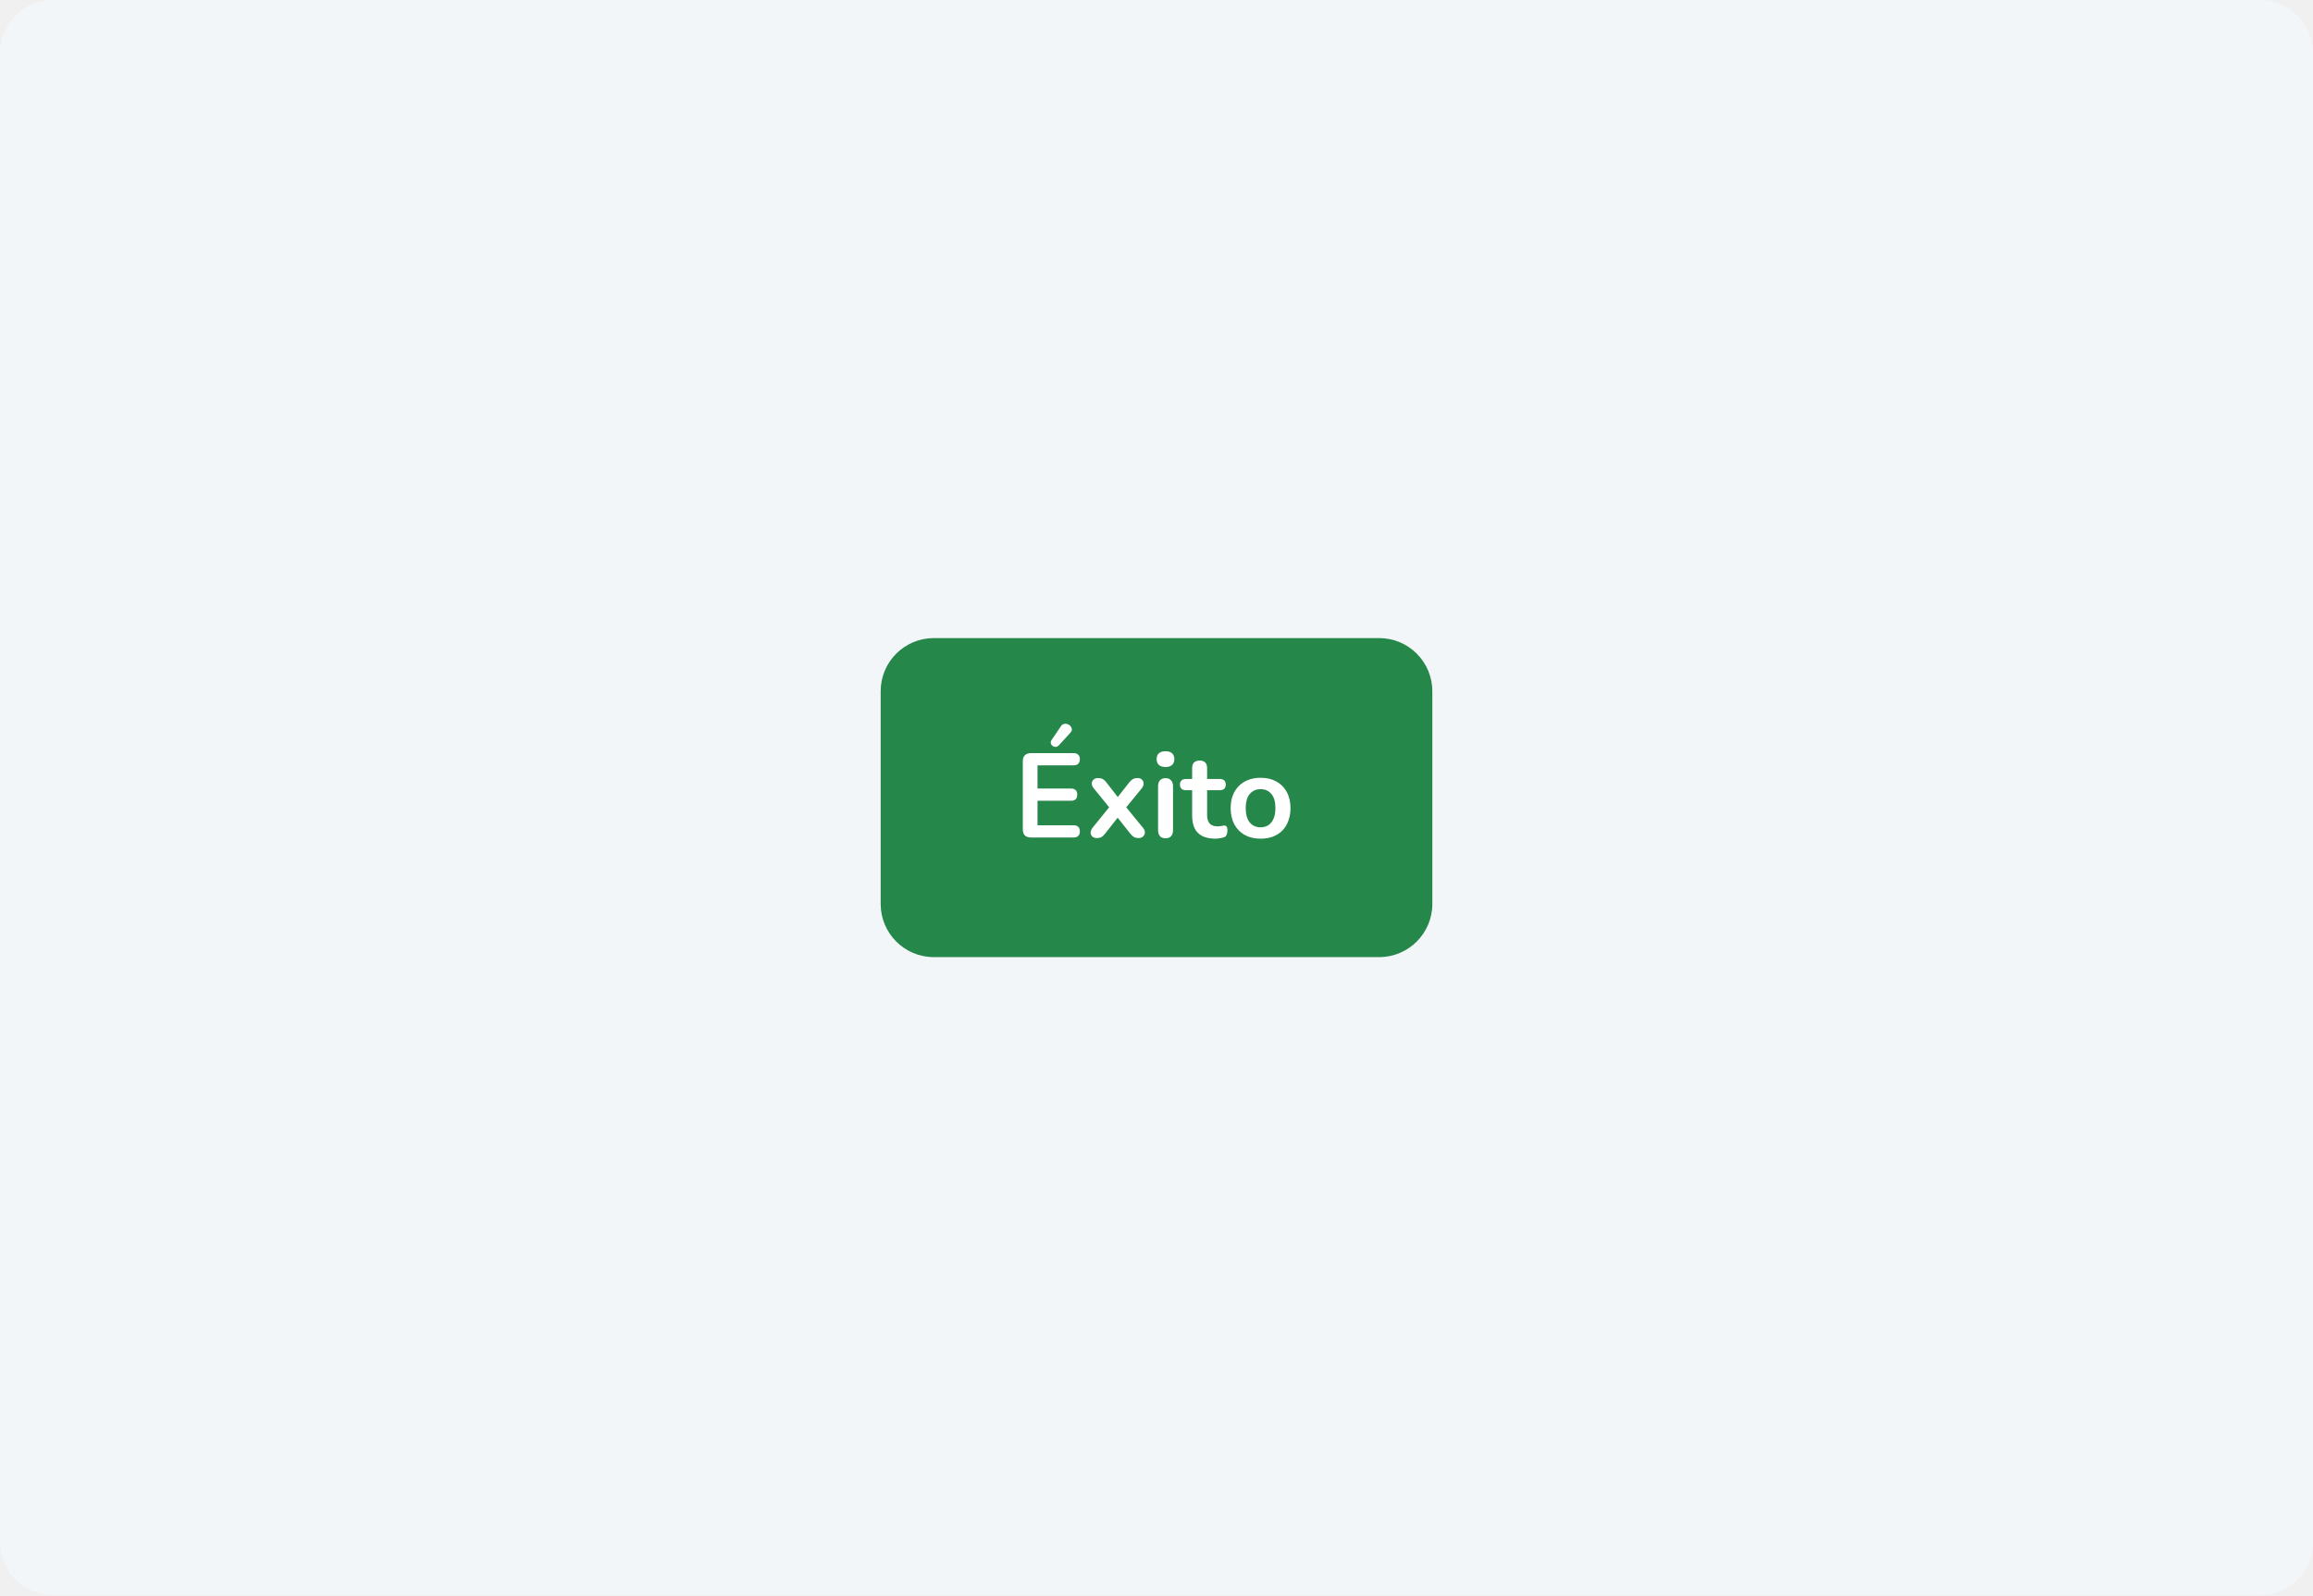
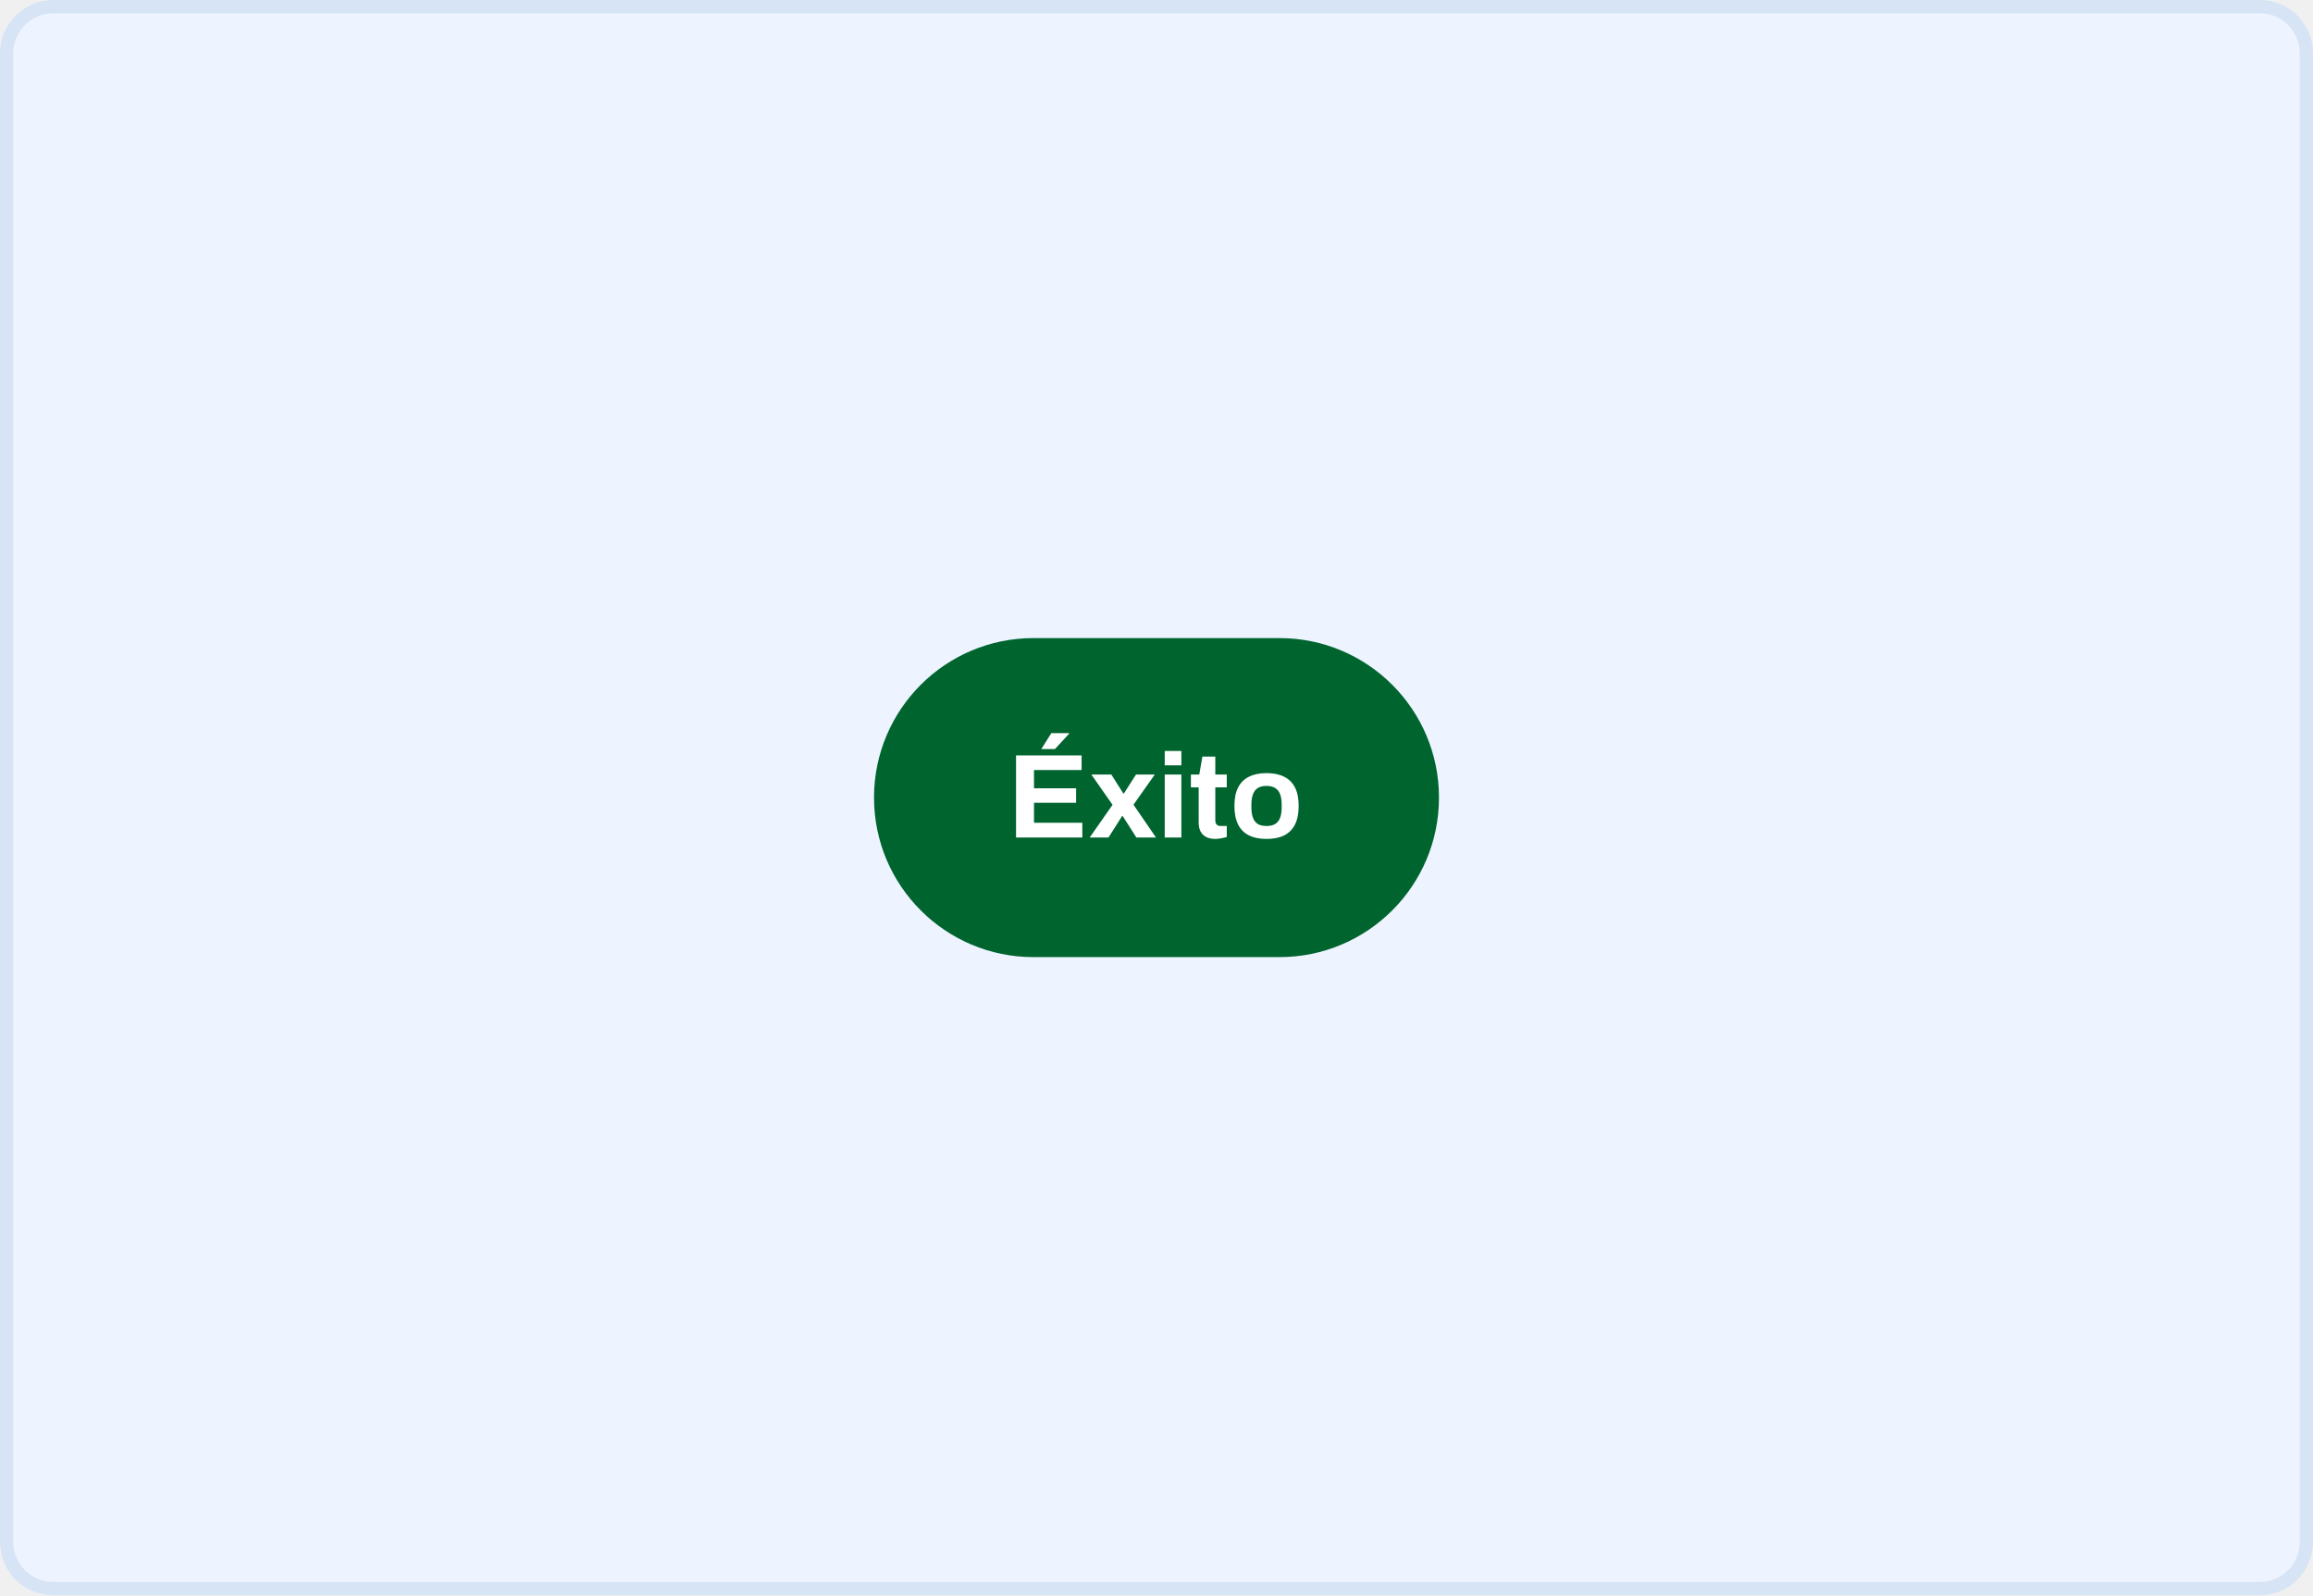
<svg xmlns="http://www.w3.org/2000/svg" width="348" height="240" viewBox="0 0 348 240" fill="none">
-   <rect width="348" height="240" rx="8" fill="#F3F6F9" />
-   <rect x="132.5" y="96" width="83" height="48" rx="8" fill="#26874A" />
-   <path d="M155.11 126C154.714 126 154.408 125.898 154.192 125.694C153.988 125.478 153.886 125.172 153.886 124.776V114.534C153.886 114.138 153.988 113.838 154.192 113.634C154.408 113.418 154.714 113.31 155.11 113.31H161.536C161.836 113.31 162.064 113.388 162.22 113.544C162.388 113.7 162.472 113.922 162.472 114.21C162.472 114.51 162.388 114.744 162.22 114.912C162.064 115.068 161.836 115.146 161.536 115.146H156.1V118.638H161.14C161.452 118.638 161.686 118.716 161.842 118.872C161.998 119.028 162.076 119.256 162.076 119.556C162.076 119.856 161.998 120.084 161.842 120.24C161.686 120.396 161.452 120.474 161.14 120.474H156.1V124.164H161.536C161.836 124.164 162.064 124.242 162.22 124.398C162.388 124.554 162.472 124.782 162.472 125.082C162.472 125.382 162.388 125.61 162.22 125.766C162.064 125.922 161.836 126 161.536 126H155.11ZM159.322 112.122C159.178 112.278 159.016 112.362 158.836 112.374C158.668 112.374 158.512 112.326 158.368 112.23C158.236 112.122 158.146 111.99 158.098 111.834C158.062 111.678 158.098 111.516 158.206 111.348L159.61 109.278C159.742 109.074 159.898 108.954 160.078 108.918C160.27 108.87 160.456 108.882 160.636 108.954C160.816 109.014 160.96 109.116 161.068 109.26C161.188 109.392 161.254 109.548 161.266 109.728C161.278 109.896 161.206 110.064 161.05 110.232L159.322 112.122ZM165.022 126.09C164.758 126.09 164.536 126.018 164.356 125.874C164.188 125.718 164.098 125.52 164.086 125.28C164.086 125.04 164.188 124.788 164.392 124.524L167.308 120.924V121.986L164.572 118.62C164.356 118.356 164.254 118.104 164.266 117.864C164.278 117.624 164.368 117.432 164.536 117.288C164.716 117.132 164.938 117.054 165.202 117.054C165.478 117.054 165.706 117.102 165.886 117.198C166.078 117.294 166.252 117.444 166.408 117.648L168.568 120.42H167.776L169.954 117.648C170.122 117.444 170.296 117.294 170.476 117.198C170.656 117.102 170.878 117.054 171.142 117.054C171.418 117.054 171.64 117.132 171.808 117.288C171.976 117.444 172.06 117.642 172.06 117.882C172.072 118.122 171.97 118.374 171.754 118.638L169.036 121.968V120.96L171.952 124.524C172.168 124.776 172.27 125.022 172.258 125.262C172.246 125.502 172.15 125.7 171.97 125.856C171.802 126.012 171.58 126.09 171.304 126.09C171.04 126.09 170.818 126.042 170.638 125.946C170.458 125.85 170.284 125.7 170.116 125.496L167.776 122.544H168.532L166.21 125.496C166.054 125.688 165.886 125.838 165.706 125.946C165.526 126.042 165.298 126.09 165.022 126.09ZM175.352 126.126C174.992 126.126 174.716 126.018 174.524 125.802C174.332 125.586 174.236 125.286 174.236 124.902V118.296C174.236 117.9 174.332 117.6 174.524 117.396C174.716 117.18 174.992 117.072 175.352 117.072C175.712 117.072 175.988 117.18 176.18 117.396C176.384 117.6 176.486 117.9 176.486 118.296V124.902C176.486 125.286 176.39 125.586 176.198 125.802C176.006 126.018 175.724 126.126 175.352 126.126ZM175.352 115.398C174.932 115.398 174.602 115.296 174.362 115.092C174.134 114.876 174.02 114.582 174.02 114.21C174.02 113.826 174.134 113.532 174.362 113.328C174.602 113.124 174.932 113.022 175.352 113.022C175.784 113.022 176.114 113.124 176.342 113.328C176.57 113.532 176.684 113.826 176.684 114.21C176.684 114.582 176.57 114.876 176.342 115.092C176.114 115.296 175.784 115.398 175.352 115.398ZM182.856 126.18C182.076 126.18 181.422 126.048 180.894 125.784C180.378 125.52 179.994 125.136 179.742 124.632C179.49 124.116 179.364 123.48 179.364 122.724V118.89H178.428C178.14 118.89 177.918 118.818 177.762 118.674C177.606 118.518 177.528 118.308 177.528 118.044C177.528 117.768 177.606 117.558 177.762 117.414C177.918 117.27 178.14 117.198 178.428 117.198H179.364V115.56C179.364 115.188 179.46 114.906 179.652 114.714C179.856 114.522 180.138 114.426 180.498 114.426C180.858 114.426 181.134 114.522 181.326 114.714C181.518 114.906 181.614 115.188 181.614 115.56V117.198H183.522C183.81 117.198 184.032 117.27 184.188 117.414C184.344 117.558 184.422 117.768 184.422 118.044C184.422 118.308 184.344 118.518 184.188 118.674C184.032 118.818 183.81 118.89 183.522 118.89H181.614V122.598C181.614 123.174 181.74 123.606 181.992 123.894C182.244 124.182 182.652 124.326 183.216 124.326C183.42 124.326 183.6 124.308 183.756 124.272C183.912 124.236 184.05 124.212 184.17 124.2C184.314 124.188 184.434 124.236 184.53 124.344C184.626 124.44 184.674 124.644 184.674 124.956C184.674 125.196 184.632 125.412 184.548 125.604C184.476 125.784 184.338 125.91 184.134 125.982C183.978 126.03 183.774 126.072 183.522 126.108C183.27 126.156 183.048 126.18 182.856 126.18ZM189.659 126.18C188.747 126.18 187.955 125.994 187.283 125.622C186.611 125.25 186.089 124.722 185.717 124.038C185.345 123.342 185.159 122.526 185.159 121.59C185.159 120.882 185.261 120.252 185.465 119.7C185.681 119.136 185.987 118.656 186.383 118.26C186.779 117.852 187.253 117.546 187.805 117.342C188.357 117.126 188.975 117.018 189.659 117.018C190.571 117.018 191.363 117.204 192.035 117.576C192.707 117.948 193.229 118.476 193.601 119.16C193.973 119.844 194.159 120.654 194.159 121.59C194.159 122.298 194.051 122.934 193.835 123.498C193.631 124.062 193.331 124.548 192.935 124.956C192.539 125.352 192.065 125.658 191.513 125.874C190.961 126.078 190.343 126.18 189.659 126.18ZM189.659 124.47C190.103 124.47 190.493 124.362 190.829 124.146C191.165 123.93 191.423 123.612 191.603 123.192C191.795 122.76 191.891 122.226 191.891 121.59C191.891 120.63 191.687 119.916 191.279 119.448C190.871 118.968 190.331 118.728 189.659 118.728C189.215 118.728 188.825 118.836 188.489 119.052C188.153 119.256 187.889 119.574 187.697 120.006C187.517 120.426 187.427 120.954 187.427 121.59C187.427 122.538 187.631 123.258 188.039 123.75C188.447 124.23 188.987 124.47 189.659 124.47Z" fill="white" />
+   <rect x="1" y="1" width="346" height="238" rx="7" fill="#EDF4FF" />
+   <rect x="1" y="1" width="346" height="238" rx="7" stroke="#D6E4F6" stroke-width="2" />
+   <path d="M131.5 120C131.5 106.745 142.245 96 155.5 96H192.5C205.755 96 216.5 106.745 216.5 120C216.5 133.255 205.755 144 192.5 144H155.5C142.245 144 131.5 133.255 131.5 120Z" fill="#00642F" />
+   <path d="M152.868 126V113.652H162.732V115.848H155.568V118.602H161.904V120.78H155.568V123.786H162.84V126H152.868ZM156.666 112.698L158.178 110.304H160.842L160.86 110.376L158.718 112.698H156.666ZM163.949 126L167.387 121.086L164.201 116.532H167.207L169.007 119.376H169.097L170.915 116.532H173.741L170.537 121.068L173.921 126H170.969L168.917 122.778H168.827L166.775 126H163.949ZM175.24 115.146V112.986H177.742V115.146H175.24ZM175.24 126V116.532H177.742V126H175.24ZM182.865 126.216C182.265 126.216 181.779 126.108 181.407 125.892C181.035 125.676 180.765 125.388 180.597 125.028C180.429 124.656 180.345 124.248 180.345 123.804V118.458H179.175V116.532H180.435L180.903 113.832H182.847V116.532H184.575V118.458H182.847V123.39C182.847 123.678 182.913 123.9 183.045 124.056C183.177 124.2 183.393 124.272 183.693 124.272H184.575V125.928C184.431 125.976 184.263 126.018 184.071 126.054C183.879 126.102 183.675 126.138 183.459 126.162C183.243 126.198 183.045 126.216 182.865 126.216ZM190.547 126.216C189.515 126.216 188.639 126.042 187.919 125.694C187.199 125.334 186.653 124.788 186.281 124.056C185.909 123.312 185.723 122.382 185.723 121.266C185.723 120.126 185.909 119.196 186.281 118.476C186.653 117.744 187.199 117.204 187.919 116.856C188.639 116.496 189.515 116.316 190.547 116.316C191.603 116.316 192.485 116.496 193.193 116.856C193.913 117.204 194.459 117.744 194.831 118.476C195.203 119.196 195.389 120.126 195.389 121.266C195.389 122.382 195.203 123.312 194.831 124.056C194.459 124.788 193.913 125.334 193.193 125.694C192.485 126.042 191.603 126.216 190.547 126.216ZM190.547 124.272C191.099 124.272 191.537 124.17 191.861 123.966C192.197 123.762 192.443 123.45 192.599 123.03C192.755 122.61 192.833 122.094 192.833 121.482V121.05C192.833 120.438 192.755 119.922 192.599 119.502C192.443 119.082 192.197 118.77 191.861 118.566C191.537 118.35 191.099 118.242 190.547 118.242C190.007 118.242 189.569 118.35 189.233 118.566C188.909 118.77 188.669 119.082 188.513 119.502C188.357 119.922 188.279 120.438 188.279 121.05V121.482C188.279 122.094 188.357 122.61 188.513 123.03C188.669 123.45 188.909 123.762 189.233 123.966C189.569 124.17 190.007 124.272 190.547 124.272Z" fill="white" />
</svg>
